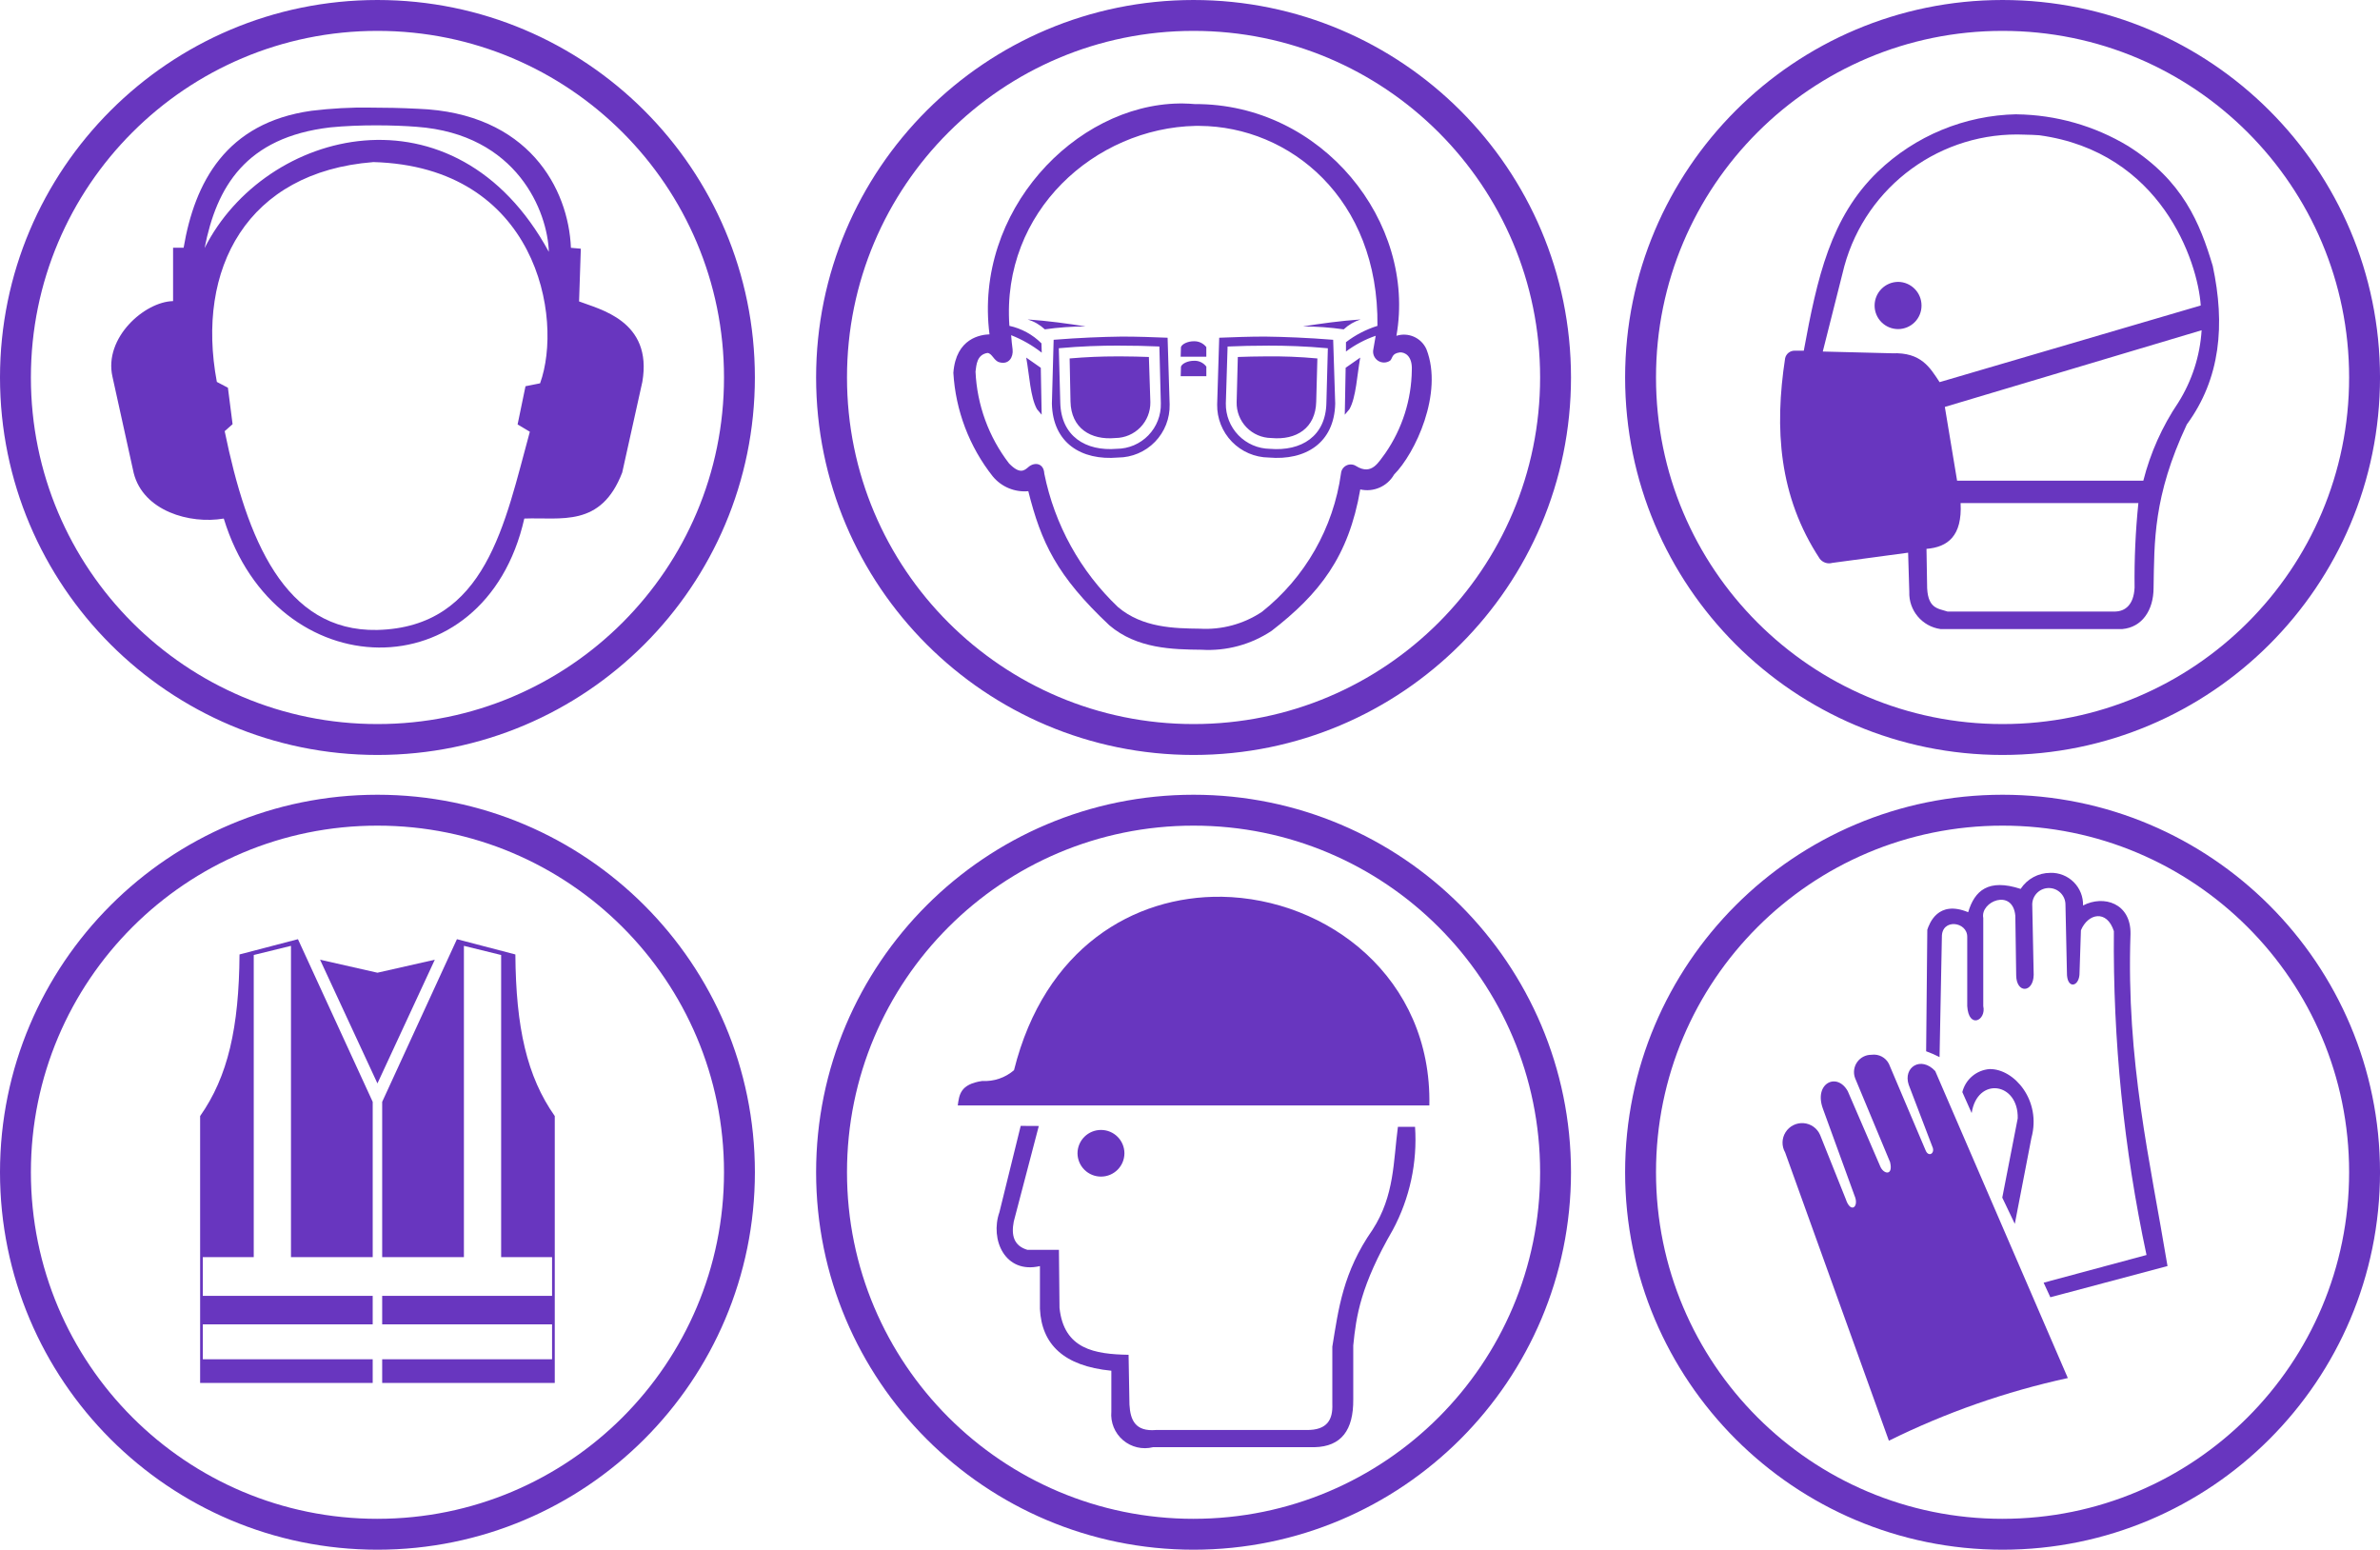
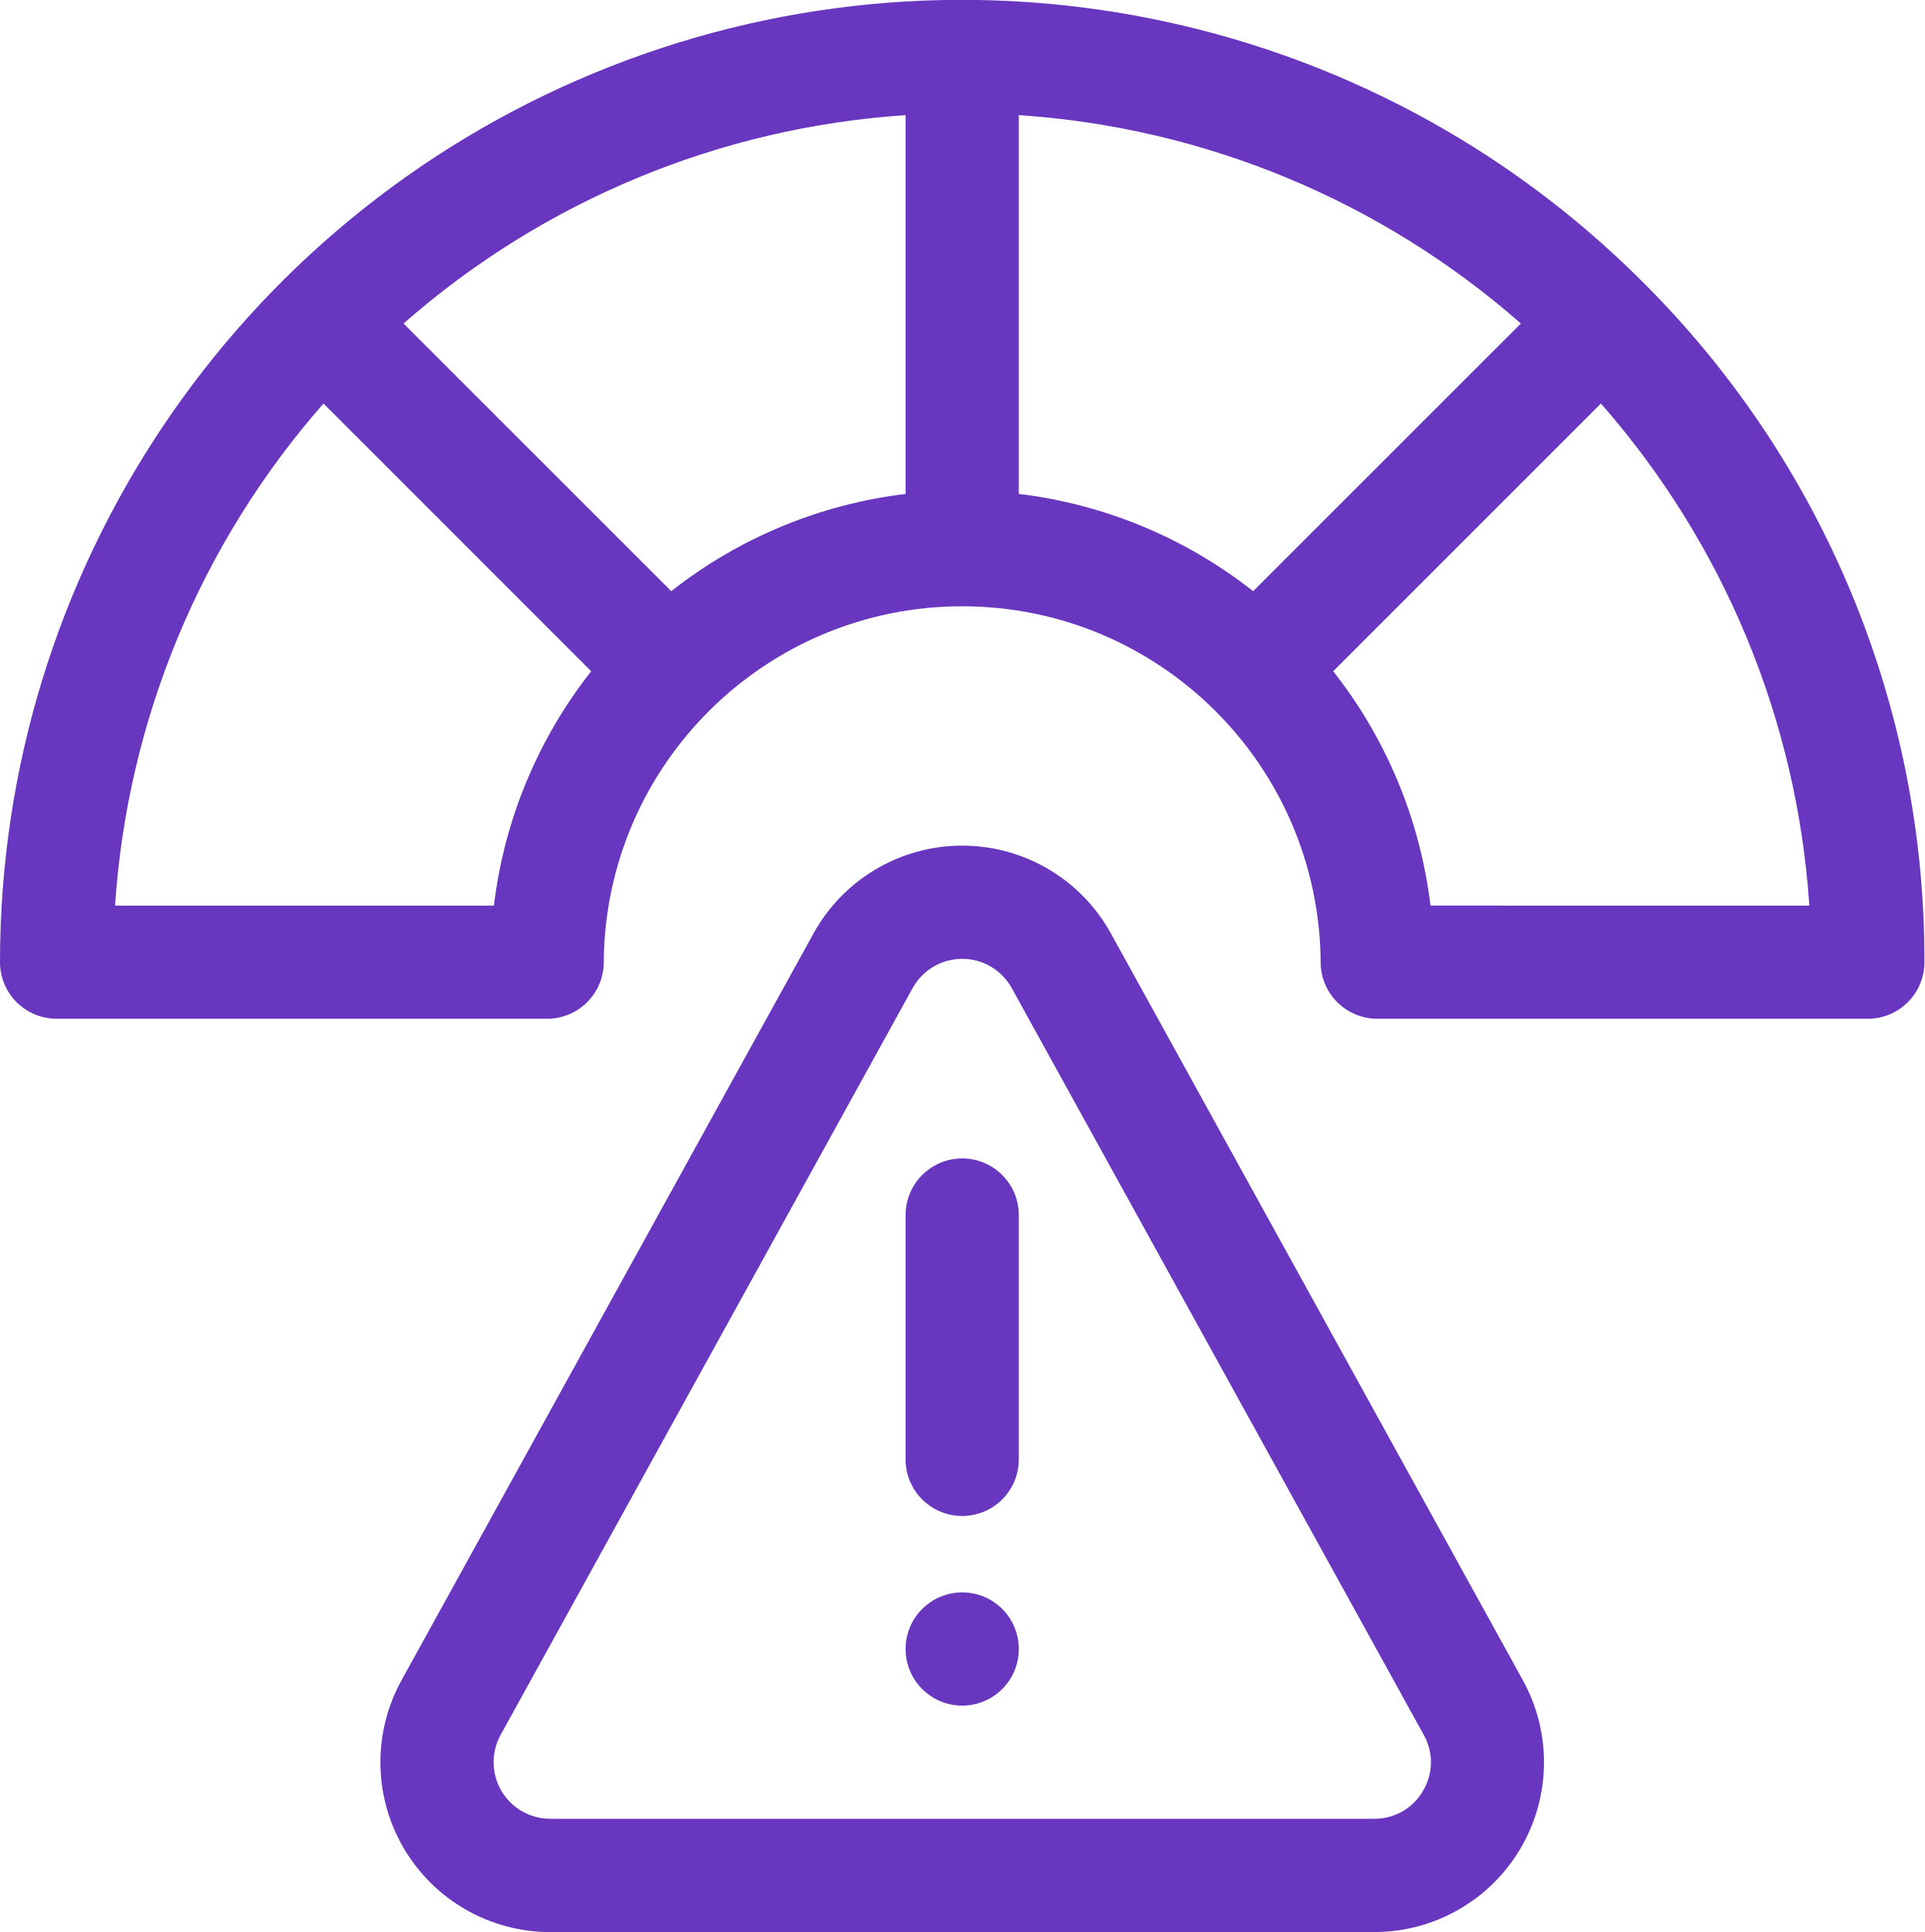
- <svg xmlns="http://www.w3.org/2000/svg" width="180.557" height="117.557" viewBox="0 0 180.557 117.557">
-   <g id="Grupo_133078" data-name="Grupo 133078" transform="translate(3844.017 -975.682)">
-     <g id="Grupo_133072" data-name="Grupo 133072" transform="translate(-3844.017 1035.969)">
-       <path id="Trazado_189877" data-name="Trazado 189877" d="M-3815.382,2148.875a28.64,28.64,0,0,0-28.635,28.635,28.64,28.64,0,0,0,28.635,28.635,28.641,28.641,0,0,0,28.635-28.635A28.64,28.64,0,0,0-3815.382,2148.875Zm0,54.926a26.281,26.281,0,0,1-26.291-26.291,26.281,26.281,0,0,1,26.291-26.291,26.281,26.281,0,0,1,26.291,26.291A26.281,26.281,0,0,1-3815.382,2203.8Z" transform="translate(3844.017 -2148.875)" fill="#6836bf" />
-       <g id="Grupo_133071" data-name="Grupo 133071" transform="translate(15.183 10.957)">
-         <path id="Trazado_189878" data-name="Trazado 189878" d="M-3535.461,2374.434v11.778h-6.2V2362.6l-2.825.694v22.919h-3.864v2.937h12.888v2.161h-12.888v2.651h12.888v1.794h-13.092v-20.243c2.11-3,2.949-6.709,2.989-12.26l4.433-1.158Z" transform="translate(3548.553 -2362.095)" fill="#6836bf" />
-         <path id="Trazado_189879" data-name="Trazado 189879" d="M-3279.786,2374.434v11.778h6.2V2362.6l2.825.694v22.919h3.863v2.937h-12.888v2.161h12.888v2.651h-12.888v1.794h13.093v-20.243c-2.111-3-2.949-6.709-2.989-12.26l-4.433-1.158Z" transform="translate(3293.597 -2362.095)" fill="#6836bf" />
-         <path id="Trazado_189880" data-name="Trazado 189880" d="M-3367.133,2393.388l-4.353-.986,4.353,9.385,4.353-9.385Z" transform="translate(3380.584 -2390.845)" fill="#6836bf" />
-       </g>
-     </g>
-     <g id="Grupo_133073" data-name="Grupo 133073" transform="translate(-3782.104 1035.969)">
-       <path id="Trazado_189881" data-name="Trazado 189881" d="M-2610.529,2148.875a28.64,28.64,0,0,0-28.635,28.635,28.64,28.64,0,0,0,28.635,28.635,28.641,28.641,0,0,0,28.635-28.635A28.641,28.641,0,0,0-2610.529,2148.875Zm0,54.926a26.281,26.281,0,0,1-26.291-26.291,26.281,26.281,0,0,1,26.291-26.291,26.281,26.281,0,0,1,26.291,26.291A26.281,26.281,0,0,1-2610.529,2203.8Z" transform="translate(2639.164 -2148.875)" fill="#6836bf" />
-       <path id="Trazado_189882" data-name="Trazado 189882" d="M-2410.028,2299.453c-6.656-.088-13.422,3.87-15.743,13.156a3.391,3.391,0,0,1-2.41.818c-1.68.243-1.747,1.061-1.857,1.857h35.777c.2-9.685-7.717-15.7-15.766-15.832Zm-15.235,17.38-1.614,6.545c-.73,2.078.42,4.71,3.073,4.091v3.25c.133,2.676,1.791,4.334,5.417,4.688v3.1a2.552,2.552,0,0,0,3.162,2.7h12.25c2.034-.044,2.963-1.3,2.941-3.626v-4.091c.221-2.233.553-4.533,3.007-8.778a14.476,14.476,0,0,0,1.681-7.805h-1.3c-.354,2.609-.243,5.2-1.924,7.805-2.256,3.228-2.587,6.037-3.052,8.867v4.356c.044,1.15-.354,1.99-1.968,1.968H-2415c-1.57.133-1.946-.752-2.012-1.924l-.067-3.781c-2.565-.044-4.908-.42-5.24-3.56l-.044-4.4h-2.388c-1.039-.31-1.239-1.105-1.039-2.145l1.9-7.252Zm6.1.309a1.779,1.779,0,0,0-1.791,1.769,1.779,1.779,0,0,0,1.791,1.769,1.774,1.774,0,0,0,1.769-1.769,1.774,1.774,0,0,0-1.769-1.769Z" transform="translate(2440.785 -2291.714)" fill="#6836bf" />
-     </g>
-     <g id="Grupo_133074" data-name="Grupo 133074" transform="translate(-3782.104 975.682)">
-       <path id="Trazado_189883" data-name="Trazado 189883" d="M-2610.529,975.682a28.641,28.641,0,0,0-28.635,28.635,28.64,28.64,0,0,0,28.635,28.635,28.641,28.641,0,0,0,28.635-28.635A28.641,28.641,0,0,0-2610.529,975.682Zm0,54.925a26.281,26.281,0,0,1-26.291-26.291,26.281,26.281,0,0,1,26.291-26.291,26.281,26.281,0,0,1,26.291,26.291A26.281,26.281,0,0,1-2610.529,1030.607Z" transform="translate(2639.164 -975.682)" fill="#6836bf" />
-       <path id="Trazado_189884" data-name="Trazado 189884" d="M-2419.048,1128.438h-.31c-7.916.111-15.589,8.2-14.395,17.513-.641.022-2.543.265-2.742,2.919a13.994,13.994,0,0,0,2.985,7.85,3.125,3.125,0,0,0,2.7,1.128c.973,3.87,2.145,6.412,6.147,10.171,2.1,1.791,4.82,1.835,6.987,1.857a8.653,8.653,0,0,0,5.329-1.437c3.626-2.808,5.838-5.616,6.722-10.724a2.356,2.356,0,0,0,2.565-1.128c1.592-1.592,3.759-6.169,2.455-9.508a1.869,1.869,0,0,0-2.278-1.017c1.526-8.6-5.616-17.623-15.3-17.579-.287-.022-.575-.044-.862-.044Zm1.238,1.7c6.81.044,13.6,5.484,13.488,15.169a7.668,7.668,0,0,0-2.388,1.238v.708a8.212,8.212,0,0,1,2.255-1.194l-.177,1.017a.828.828,0,0,0,1.282.862c.2-.221.11-.531.73-.619.376-.022.951.265.906,1.327a11.343,11.343,0,0,1-2.012,6.324c-.487.619-1,1.725-2.211.973a.743.743,0,0,0-1.15.553,16.277,16.277,0,0,1-5.992,10.5,7.693,7.693,0,0,1-4.732,1.282c-1.924-.022-4.334-.066-6.191-1.636a19.2,19.2,0,0,1-5.594-10.127c-.044-.818-.751-.885-1.194-.508-.332.287-.663.575-1.481-.265a12.331,12.331,0,0,1-2.543-6.965c.066-.486.088-1.282.906-1.415.354.022.487.6.907.708.73.2,1.062-.4,1-.973-.044-.354-.089-.73-.111-1.083a9.276,9.276,0,0,1,2.322,1.327l-.022-.708a4.928,4.928,0,0,0-2.432-1.327c-.619-8.69,6.523-15.014,14.129-15.169Zm-13.046,14.682a3.322,3.322,0,0,1,1.3.752,22.145,22.145,0,0,1,3.1-.221c-1.393-.221-2.831-.42-4.4-.531Zm25.252,0c-1.548.11-2.985.31-4.378.531a22.15,22.15,0,0,1,3.1.221,3.393,3.393,0,0,1,1.282-.752Zm-18.109,1.3c-1.548.022-3.206.088-5.174.243l-.133,4.842c.066,2.985,2.233,4.334,5.019,4.091a3.933,3.933,0,0,0,3.914-4.024l-.155-5.064c-1.128-.044-2.255-.088-3.471-.088Zm10.857,0c-1.194,0-2.322.044-3.471.088l-.155,5.064a3.96,3.96,0,0,0,3.914,4.024c2.786.243,4.975-1.106,5.042-4.091l-.155-4.842c-1.946-.155-3.626-.221-5.174-.243Zm-5.4.354c-.442,0-.885.2-.973.442l-.022.73h1.946v-.73a1.153,1.153,0,0,0-.951-.442Zm-5.683.332c1.084,0,2.079.022,3.073.066l.111,4.312a3.362,3.362,0,0,1-3.339,3.449c-2.366.2-4.223-.951-4.29-3.494l-.111-4.135c1.681-.155,3.184-.2,4.555-.2Zm11.3,0c1.393,0,2.875.044,4.555.2l-.111,4.135c-.044,2.543-1.9,3.693-4.29,3.494a3.39,3.39,0,0,1-3.339-3.449l.133-4.312q1.459-.066,3.051-.066Zm-11.52.818c-1.083,0-2.233.044-3.515.155l.066,3.272c.044,2.012,1.526,2.941,3.405,2.764a2.676,2.676,0,0,0,2.653-2.72l-.111-3.427c-.663-.022-1.327-.044-2.056-.044Zm11.3,0c-.708,0-1.393.022-2.056.044l-.089,3.427a2.658,2.658,0,0,0,2.632,2.72c1.9.177,3.361-.752,3.405-2.764l.088-3.272a36.734,36.734,0,0,0-3.98-.155Zm-18.109.089c.243,1.327.31,3.007.818,3.914l.354.42-.066-3.56Zm25.34,0-1.106.774-.066,3.56.354-.42c.509-.907.575-2.587.818-3.914Zm-12.626.243c-.442,0-.885.2-.973.442l-.022.73h1.946v-.73a1.1,1.1,0,0,0-.951-.442Z" transform="translate(2446.908 -1120.588)" fill="#6836bf" />
-     </g>
-     <g id="Grupo_133075" data-name="Grupo 133075" transform="translate(-3720.729 1035.969)">
-       <path id="Trazado_189885" data-name="Trazado 189885" d="M-1416.166,2148.875a28.64,28.64,0,0,0-28.635,28.635,28.64,28.64,0,0,0,28.635,28.635,28.641,28.641,0,0,0,28.635-28.635A28.641,28.641,0,0,0-1416.166,2148.875Zm0,54.926a26.281,26.281,0,0,1-26.291-26.291,26.281,26.281,0,0,1,26.291-26.291,26.281,26.281,0,0,1,26.291,26.291A26.281,26.281,0,0,1-1416.166,2203.8Z" transform="translate(1444.801 -2148.875)" fill="#6836bf" />
-       <path id="Trazado_189886" data-name="Trazado 189886" d="M-1191.266,2264.195a2.685,2.685,0,0,0-2.255,1.216c-2.454-.8-3.494.133-3.98,1.769-2.3-.951-2.941.862-3.1,1.327l-.089,9.221a8.29,8.29,0,0,1,1.017.442l.177-9.11c-.022-1.437,1.946-1.172,1.924,0v5.24c.11,1.769,1.459,1.084,1.216,0v-6.678c-.243-1.26,2.233-2.277,2.432-.177l.066,4.533c.022,1.393,1.3,1.326,1.327-.044l-.11-5.373a1.261,1.261,0,0,1,2.521.066l.111,5.13c-.022,1.238.862,1.128.951.177l.111-3.383c.531-1.283,1.968-1.592,2.5.066a112.406,112.406,0,0,0,2.476,24.566l-7.805,2.1.509,1.105,8.889-2.366c-1.327-8-3.14-15.522-2.808-25.185.044-2.344-2.034-2.985-3.6-2.167a2.412,2.412,0,0,0-2.476-2.477Zm-13.555,13.8a1.312,1.312,0,0,0-1.26,1.769l2.653,6.368c.265,1.083-.509.929-.752.31l-2.454-5.683c-.818-1.482-2.609-.6-1.879,1.349l2.388,6.567c.376.84-.287,1.415-.663.265l-1.946-4.865a1.486,1.486,0,1,0-2.654,1.327l7.872,21.869a58.836,58.836,0,0,1,13.576-4.754L-1200,2279.231c-1.083-1.172-2.454-.288-2.012,1.039l1.791,4.688c.243.509-.287.84-.509.287l-2.786-6.567a1.281,1.281,0,0,0-1.3-.686Zm8.955,1.083a2.312,2.312,0,0,0-2.078,1.747l.708,1.592c.42-2.786,3.56-2.344,3.494.4l-1.172,6.014.951,1.99,1.26-6.523c.774-2.83-1.3-5.24-3.162-5.219Z" transform="translate(1223.527 -2258.269)" fill="#6836bf" />
-     </g>
-     <g id="Grupo_133076" data-name="Grupo 133076" transform="translate(-3844.017 975.682)">
-       <path id="Trazado_189887" data-name="Trazado 189887" d="M-3815.382,975.682a28.641,28.641,0,0,0-28.635,28.635,28.641,28.641,0,0,0,28.635,28.635,28.64,28.64,0,0,0,28.634-28.635A28.64,28.64,0,0,0-3815.382,975.682Zm0,54.925a26.281,26.281,0,0,1-26.291-26.291,26.281,26.281,0,0,1,26.291-26.291,26.281,26.281,0,0,1,26.291,26.291A26.281,26.281,0,0,1-3815.382,1030.607Z" transform="translate(3844.017 -975.682)" fill="#6836bf" />
-       <path id="Trazado_189888" data-name="Trazado 189888" d="M-3660.039,1134.463a33.616,33.616,0,0,0-4.467.243c-6.5.906-8.867,5.439-9.707,10.392h-.8v4.047c-2.167.044-5.262,2.786-4.6,5.727l1.614,7.319c.729,2.875,4.245,3.892,6.832,3.449,3.936,12.869,19.812,13.223,22.8,0,2.786-.11,5.815.708,7.429-3.494l1.526-6.877c.8-4.643-3.272-5.506-4.8-6.1l.133-4-.752-.067c-.177-4.466-3.206-10.238-11.609-10.547-1.282-.066-2.5-.088-3.6-.088Zm.42,1.349c1.15,0,2.255.044,3.074.11,7.673.553,9.95,6.479,10.039,9.486-7.1-13.046-21.537-9.375-26.114-.287.906-4.643,3.118-8.4,9.53-9.154,1.105-.11,2.322-.155,3.471-.155Zm-.221,2.786c12.427.332,14.461,11.83,12.67,16.783l-1.106.221-.6,2.9.929.553c-1.9,6.921-3.295,14.837-11.587,15.036-7.031.133-9.884-6.9-11.564-15.08l.6-.531-.354-2.764-.84-.442c-1.614-8.6,2.3-15.92,11.852-16.672Z" transform="translate(3688.143 -1126.304)" fill="#6836bf" />
-     </g>
-     <g id="Grupo_133077" data-name="Grupo 133077" transform="translate(-3720.729 975.682)">
-       <path id="Trazado_189889" data-name="Trazado 189889" d="M-1416.167,975.682a28.641,28.641,0,0,0-28.635,28.635,28.641,28.641,0,0,0,28.635,28.635,28.641,28.641,0,0,0,28.635-28.635A28.641,28.641,0,0,0-1416.167,975.682Zm0,54.925a26.281,26.281,0,0,1-26.291-26.291,26.281,26.281,0,0,1,26.291-26.291,26.281,26.281,0,0,1,26.291,26.291A26.281,26.281,0,0,1-1416.167,1030.607Z" transform="translate(1444.802 -975.682)" fill="#6836bf" />
-       <path id="Trazado_189890" data-name="Trazado 189890" d="M-1198.06,1144.351a15.635,15.635,0,0,0-10.525,4.356c-3.582,3.449-4.6,8.049-5.616,13.577h-.686a.733.733,0,0,0-.73.575c-.818,5.329-.487,10.481,2.631,15.213a.892.892,0,0,0,.951.31l5.749-.774.089,2.963a2.75,2.75,0,0,0,2.366,2.83h13.8c1.481-.133,2.366-1.415,2.366-3.118.066-3.516-.044-6.921,2.521-12.4,2.565-3.494,2.919-7.584,1.968-12.029-.973-3.25-2.255-6.457-6.412-9.088a16.792,16.792,0,0,0-8.469-2.41Zm.641,1.548c.354,0,.73.022,1.083.044,9.243,1.26,12.029,9.574,12.25,12.913l-19.812,5.815c-.73-1.105-1.393-2.277-3.6-2.189l-5.262-.133,1.636-6.479a13.582,13.582,0,0,1,13.709-9.972Zm-9.619,11.166a1.8,1.8,0,0,0-1.791,1.791,1.784,1.784,0,0,0,1.791,1.791,1.779,1.779,0,0,0,1.769-1.791,1.793,1.793,0,0,0-1.769-1.791Zm23.018,3.67a11.666,11.666,0,0,1-1.769,5.484,18.9,18.9,0,0,0-2.653,5.926h-14.129l-.929-5.594Zm-18.286,13.112h13.488a56.21,56.21,0,0,0-.287,6.412c-.066,1.327-.73,1.791-1.459,1.813H-1203.3c-.73-.243-1.57-.2-1.548-2.1l-.044-2.653c1.614-.133,2.72-.973,2.587-3.472Z" transform="translate(1227.756 -1135.683)" fill="#6836bf" />
+ <svg xmlns="http://www.w3.org/2000/svg" width="99.609" height="100" viewBox="0 0 99.609 100">
+   <g id="Grupo_133154" data-name="Grupo 133154" transform="translate(-4242 11013.879)">
+     <g id="riesgo-aceptable" transform="translate(4241 -11013.879)">
+       <path id="Trazado_189973" data-name="Trazado 189973" d="M139.575,228.644a8.789,8.789,0,0,0-15.391,0L102.859,267.3a8.789,8.789,0,0,0,7.7,13.035H153.2a8.789,8.789,0,0,0,7.7-13.035Zm16.153,44.387a2.882,2.882,0,0,1-2.523,1.44H110.554a2.93,2.93,0,0,1-2.565-4.345l21.325-38.652a2.93,2.93,0,0,1,5.13,0l21.325,38.652A2.882,2.882,0,0,1,155.728,273.031Z" transform="translate(-81.075 -180.331)" fill="#6836bf" />
+       <path id="Trazado_189974" data-name="Trazado 189974" d="M243.93,307a2.93,2.93,0,0,0-2.93,2.93v12.7a2.93,2.93,0,0,0,5.859,0v-12.7A2.93,2.93,0,0,0,243.93,307Z" transform="translate(-193.125 -247.039)" fill="#6836bf" />
+       <path id="Trazado_189975" data-name="Trazado 189975" d="M86.022,14.588A49.8,49.8,0,0,0,1,49.8a2.93,2.93,0,0,0,2.93,2.93H29.32a2.93,2.93,0,0,0,2.93-2.93,18.555,18.555,0,0,1,37.109,0,2.93,2.93,0,0,0,2.93,2.93H97.68a2.93,2.93,0,0,0,2.93-2.93A49.478,49.478,0,0,0,86.022,14.588ZM26.565,46.875H6.956A43.767,43.767,0,0,1,17.744,20.887L31.6,34.745A24.3,24.3,0,0,0,26.565,46.875Zm21.31-21.309A24.3,24.3,0,0,0,35.745,30.6L21.888,16.745A43.761,43.761,0,0,1,47.875,5.959ZM65.864,30.6a24.3,24.3,0,0,0-12.13-5.036V5.959A43.762,43.762,0,0,1,79.722,16.745Zm9.179,16.273a24.3,24.3,0,0,0-5.036-12.13L83.865,20.887A43.767,43.767,0,0,1,94.653,46.875Z" fill="#6836bf" />
+       <path id="Trazado_189976" data-name="Trazado 189976" d="M243.93,422a2.93,2.93,0,1,0,2.93,2.93A2.93,2.93,0,0,0,243.93,422Z" transform="translate(-193.125 -339.578)" fill="#6836bf" />
    </g>
  </g>
</svg>
